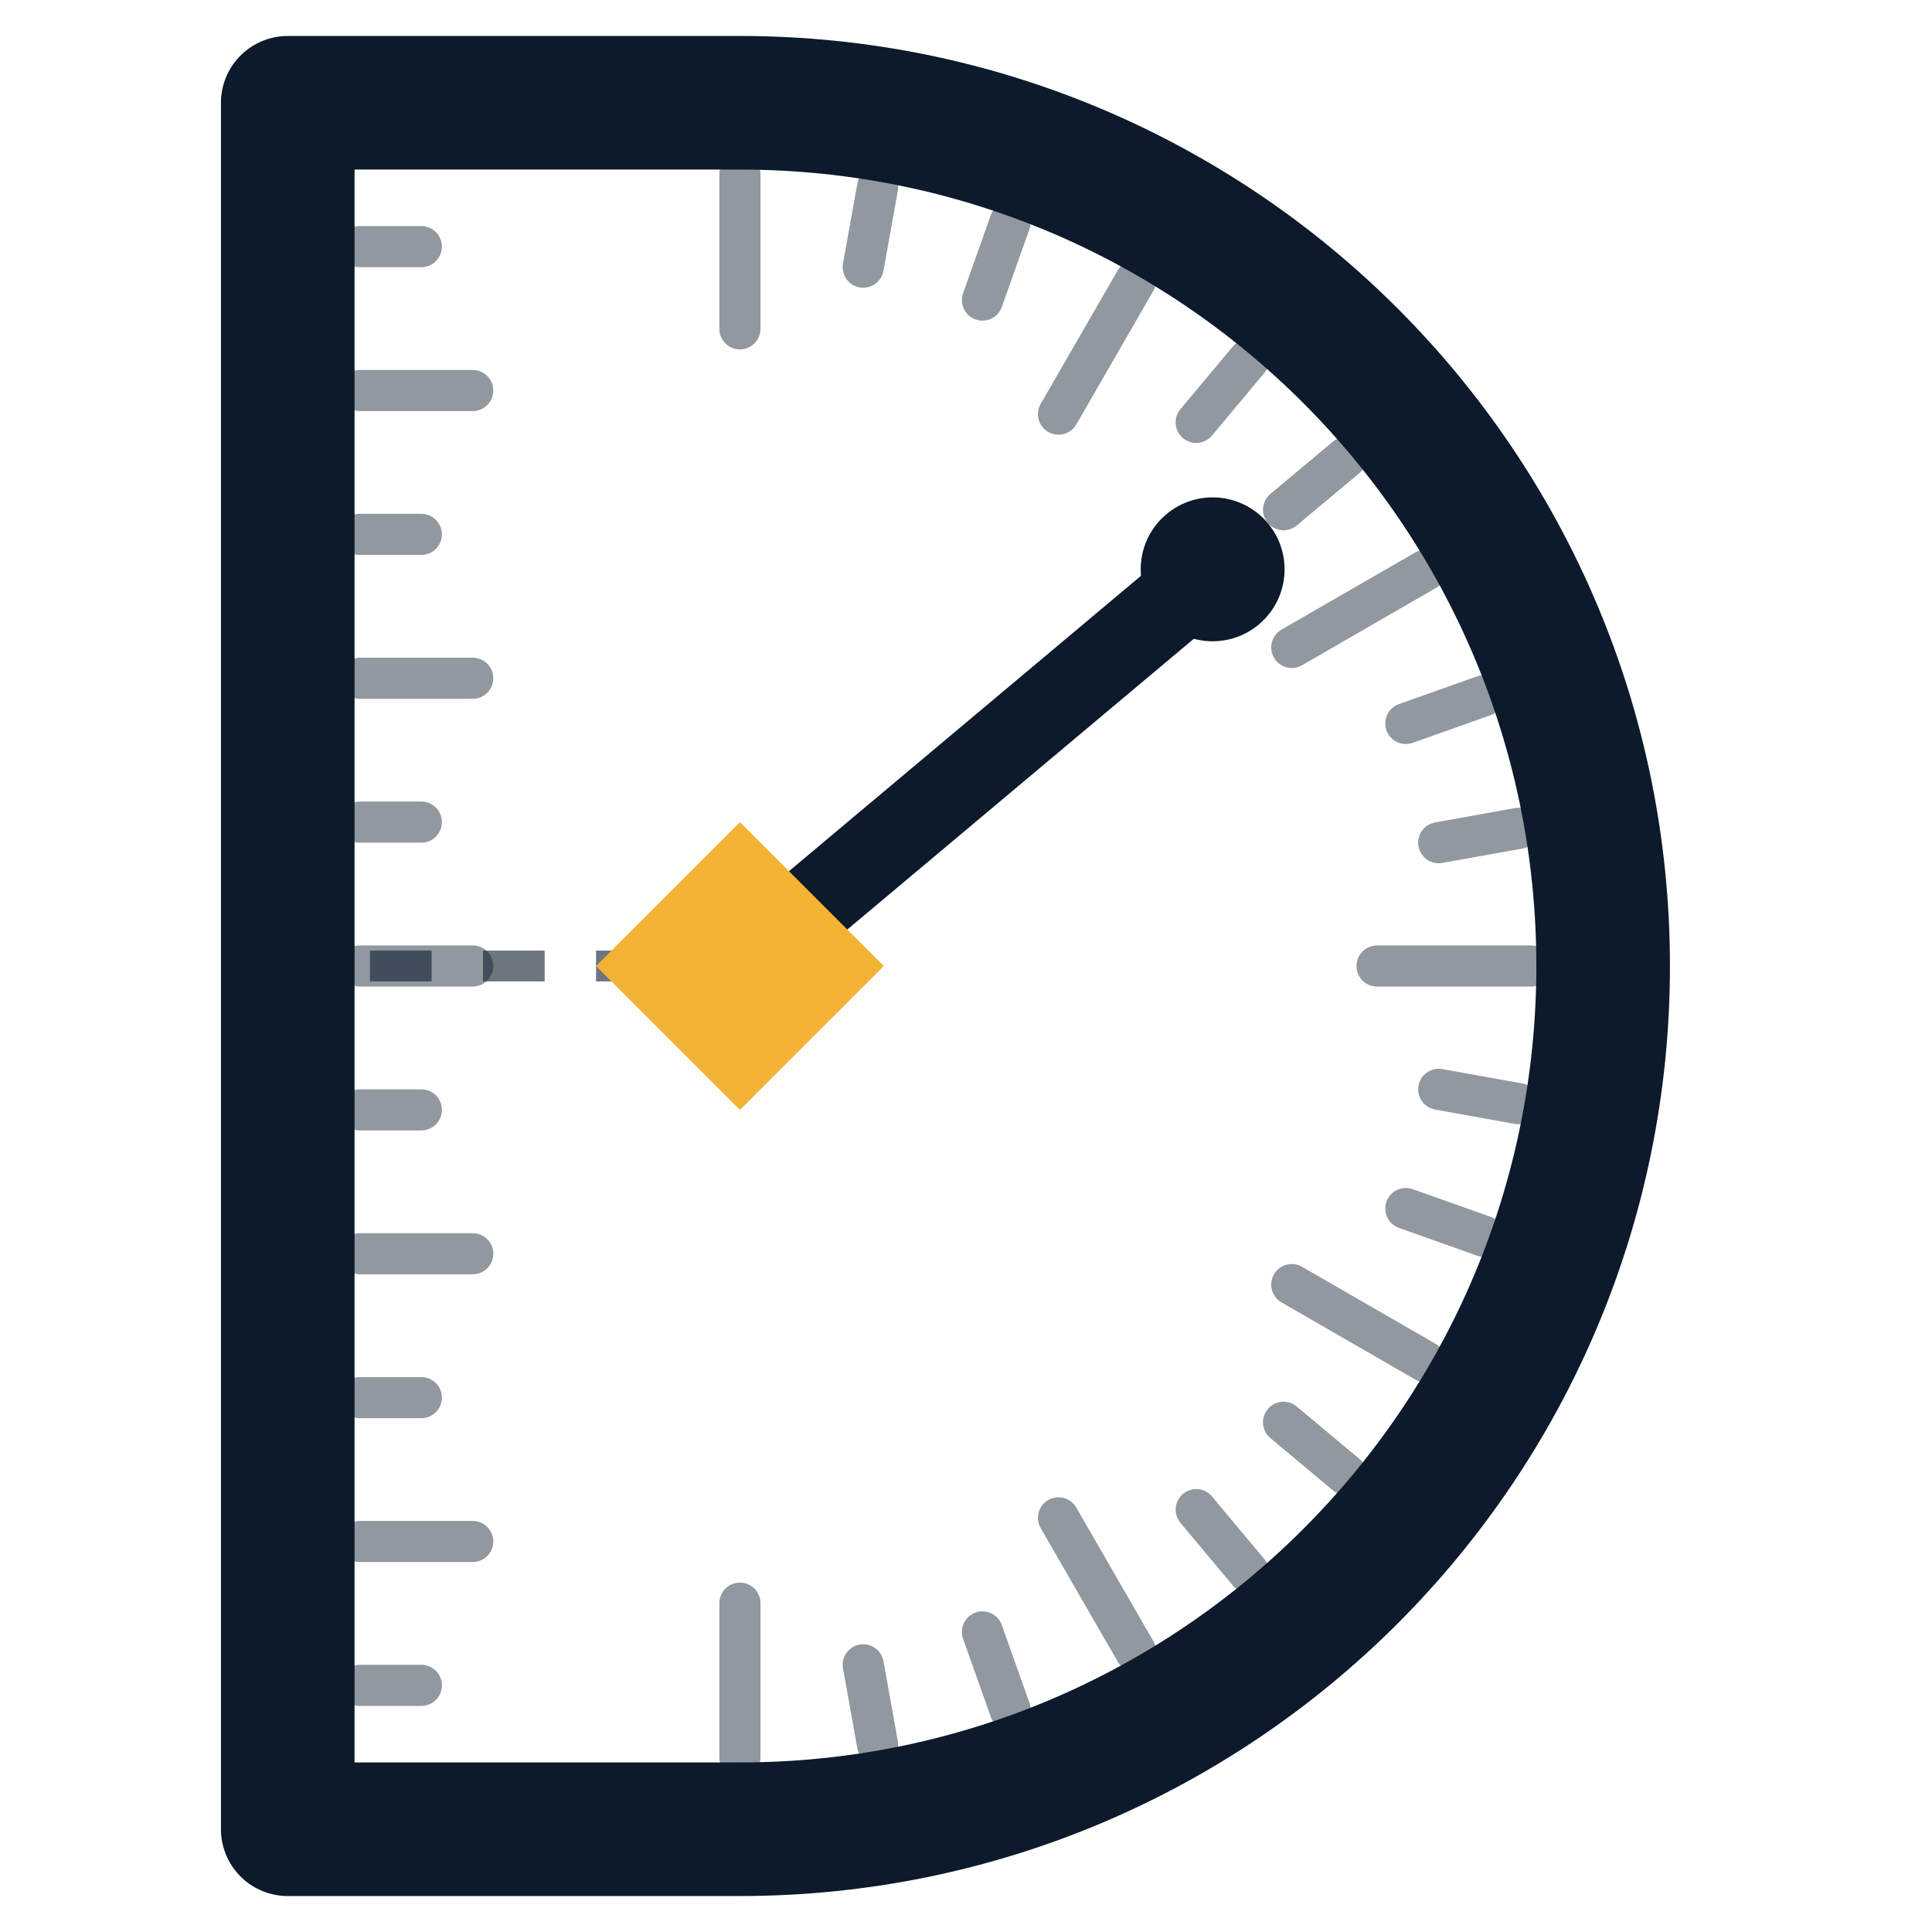
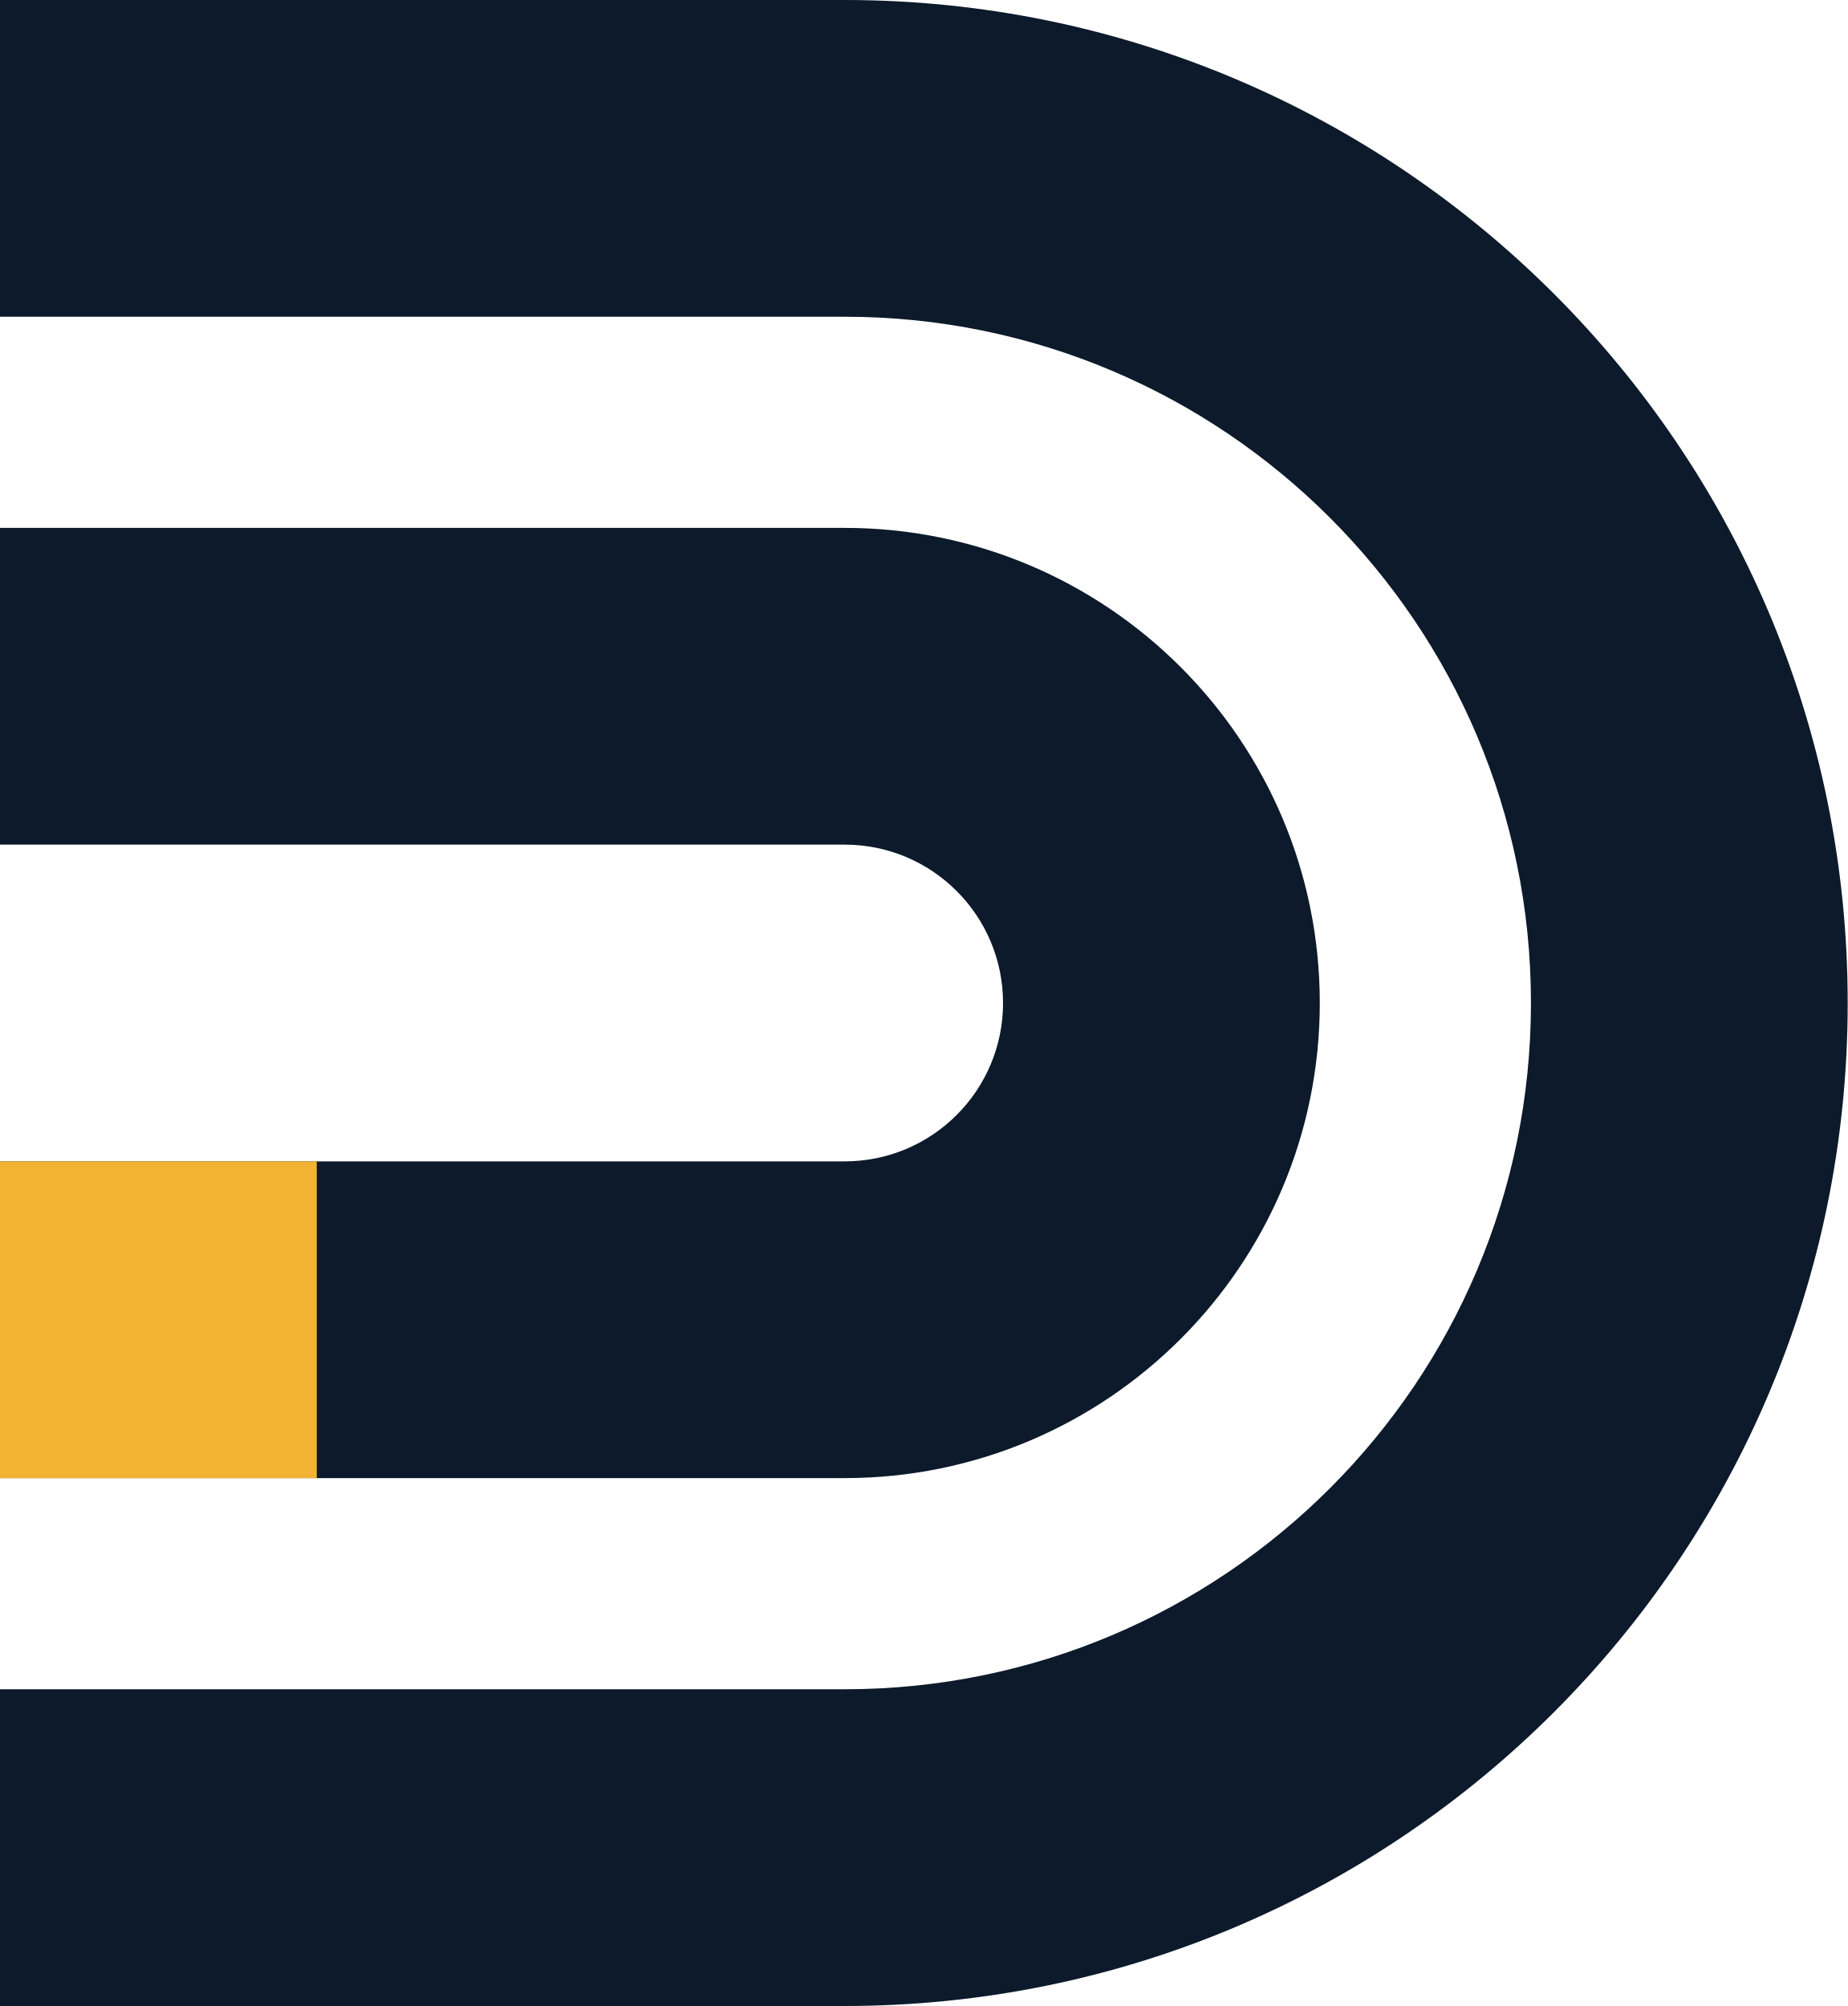
- <svg xmlns="http://www.w3.org/2000/svg" viewBox="52 34 152 188" width="152" height="152">
-   <path d="M106.0 51.0L106.0 66.0 M119.4 52.2L118.0 60.0 M132.3 55.6L129.6 63.2 M144.5 61.3L137.0 74.3 M155.5 69.0L150.4 75.1 M165.0 78.5L158.9 83.6 M172.7 89.5L159.7 97.0 M178.4 101.7L170.8 104.4 M181.8 114.6L174.0 116.0 M183.0 128.0L168.0 128.0 M181.8 141.4L174.0 140.0 M178.4 154.3L170.8 151.6 M172.7 166.5L159.7 159.0 M165.0 177.5L158.9 172.4 M155.5 187.0L150.4 180.9 M144.5 194.7L137.0 181.7 M132.3 200.4L129.6 192.8 M119.4 203.8L118.0 196.0 M106.0 205.0L106.0 190.0 M69 58h6 M69 72h11 M69 86h6 M69 100h11 M69 114h6 M69 128h11 M69 142h6 M69 156h11 M69 170h6 M69 184h11 M69 198h6" stroke="#0C1A2B" stroke-width="4" stroke-linecap="round" opacity=".45" />
-   <path d="M70 128H106" stroke="#0C1A2B" stroke-width="3" stroke-dasharray="6 5" opacity=".6" />
-   <path d="M106 128L152.0 89.4" stroke="#0C1A2B" stroke-width="8" stroke-linecap="round" />
-   <circle cx="152.0" cy="89.4" r="7" fill="#0C1A2B" />
-   <path d="M62 44H106a84 84 0 0 1 0 168H62z" fill="none" stroke="#0C1A2B" stroke-width="13" stroke-linejoin="round" />
-   <path d="M106 114l14 14-14 14-14-14z" fill="#F2B233" />
+ <svg xmlns="http://www.w3.org/2000/svg" viewBox="0 0 140 152" width="140" height="152" role="img">
+   <path fill="#0C1A2B" d="M0 0H64A76 76 0 0 1 64 152H0V128H64A52 52 0 0 0 64 24H0Z" />
+   <path fill="#0C1A2B" d="M0 40H64A36 36 0 0 1 64 112H0V88H64A12 12 0 0 0 64 64H0Z" />
+   <path fill="#F2B233" d="M0 88h24v24H0z" />
</svg>
